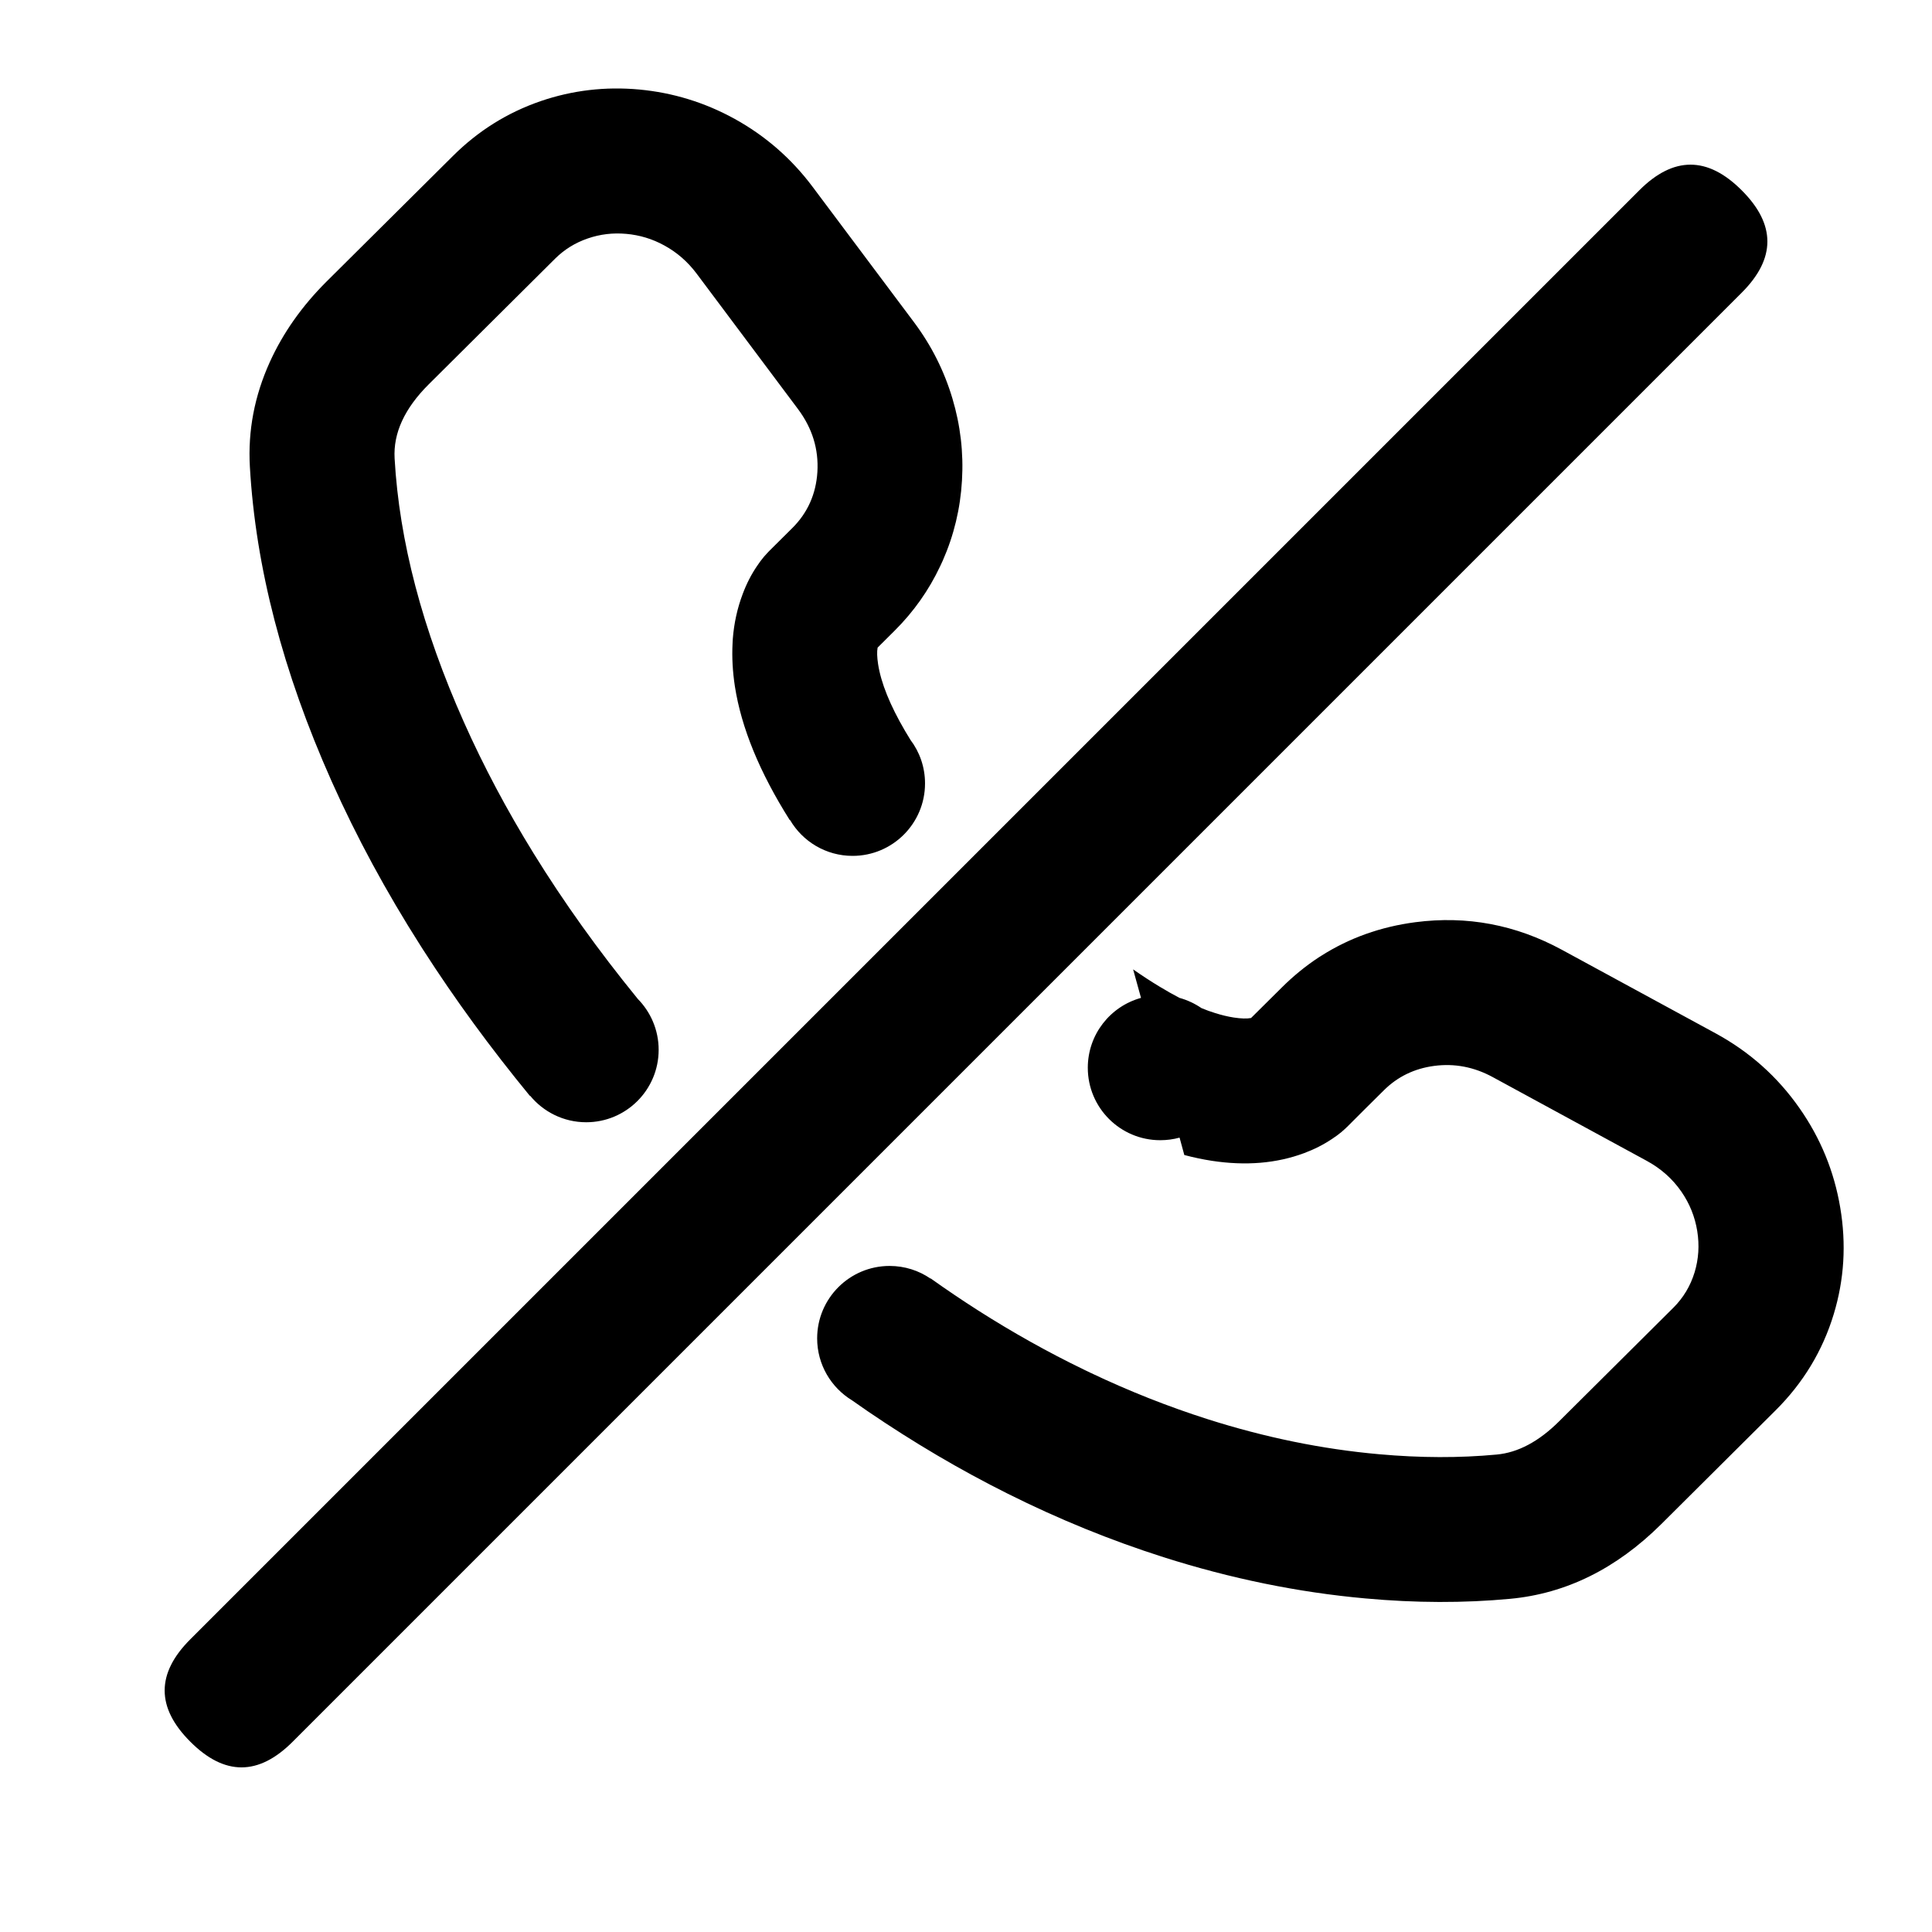
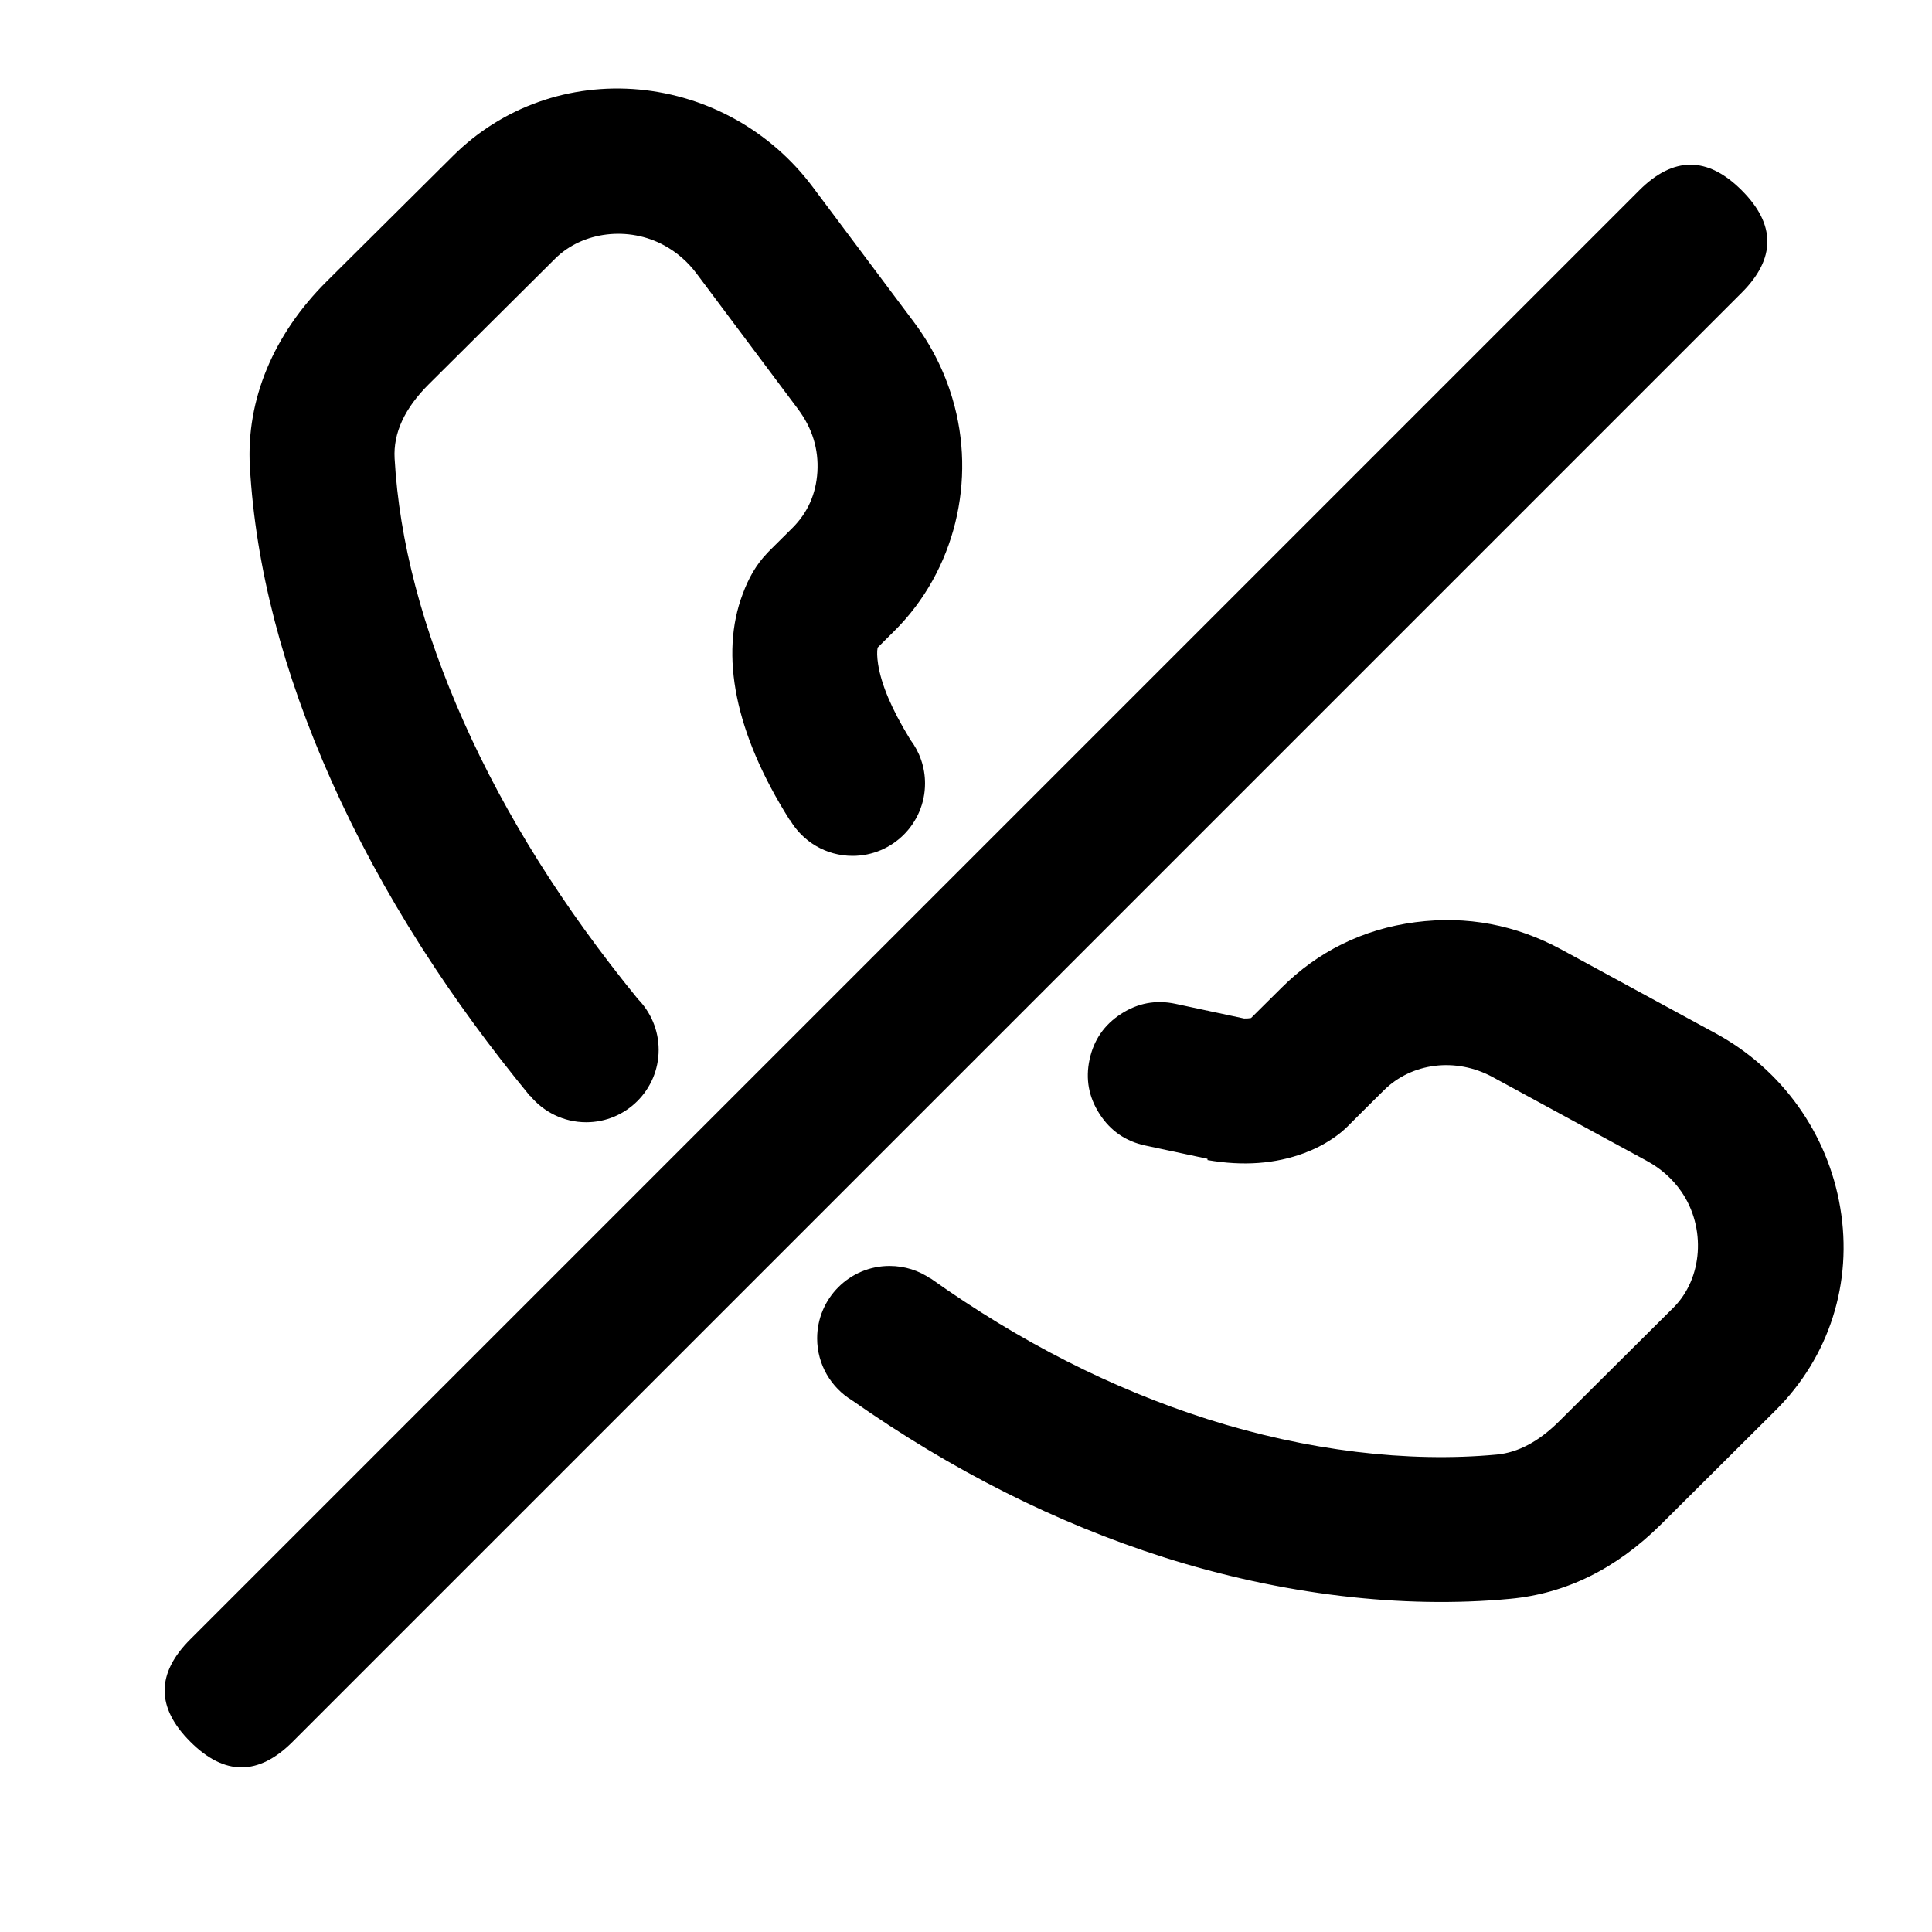
<svg viewBox="0 0 24 24" fill="none">
-   <path d="M21.636 3.636L3.636 21.636Q3.318 21.955 3 21.955Q2.682 21.955 2.364 21.636Q1.727 21 2.364 20.364L20.364 2.364Q21 1.727 21.636 2.364Q21.955 2.682 21.955 3Q21.955 3.318 21.636 3.636ZM11.355 4.004Q11.678 4.436 11.831 4.949Q11.981 5.45 11.95 5.969Q11.92 6.491 11.711 6.965Q11.696 7 11.679 7.034Q11.468 7.482 11.112 7.836L10.902 8.045Q10.888 8.119 10.908 8.25Q10.962 8.6 11.243 9.08Q11.267 9.12 11.292 9.161Q11.301 9.176 11.31 9.191C11.424 9.342 11.491 9.529 11.491 9.732C11.491 10.229 11.088 10.632 10.591 10.632C10.26 10.632 9.97 10.453 9.814 10.186L9.811 10.188Q9.249 9.298 9.129 8.526Q9.087 8.25 9.1 7.996Q9.101 7.966 9.103 7.937Q9.126 7.643 9.226 7.379Q9.297 7.188 9.405 7.03Q9.445 6.97 9.489 6.917Q9.507 6.896 9.527 6.875L9.542 6.859L9.549 6.851L9.553 6.848L9.555 6.846L9.556 6.844L9.843 6.559Q10.128 6.275 10.154 5.862Q10.179 5.438 9.914 5.083L8.653 3.398Q8.487 3.177 8.252 3.049Q8.03 2.927 7.778 2.905Q7.531 2.883 7.302 2.962Q7.068 3.042 6.896 3.213L5.326 4.774Q4.875 5.223 4.902 5.695Q4.989 7.236 5.763 8.971Q6.129 9.792 6.63 10.603Q7.19 11.51 7.919 12.404L7.921 12.407C8.082 12.57 8.182 12.794 8.182 13.041C8.182 13.538 7.779 13.941 7.282 13.941C7.001 13.941 6.75 13.812 6.585 13.611L6.582 13.613Q5.845 12.716 5.258 11.801Q5.242 11.776 5.226 11.751Q4.581 10.739 4.119 9.704Q3.211 7.668 3.104 5.797Q3.066 5.129 3.351 4.499Q3.598 3.954 4.057 3.497L5.627 1.937Q6.097 1.469 6.717 1.256Q7.308 1.054 7.941 1.112Q8.57 1.171 9.125 1.476Q9.699 1.793 10.094 2.32ZM14.712 14.348L14.653 14.132C14.577 14.153 14.496 14.164 14.413 14.164C13.916 14.164 13.513 13.761 13.513 13.264C13.513 12.85 13.793 12.501 14.174 12.396L14.076 12.042Q14.245 12.16 14.406 12.257Q14.533 12.334 14.652 12.396C14.75 12.423 14.843 12.467 14.925 12.523Q15.011 12.559 15.093 12.584Q15.216 12.623 15.326 12.64Q15.464 12.661 15.541 12.646L15.922 12.268Q16.137 12.054 16.38 11.894Q16.397 11.883 16.415 11.872Q16.936 11.541 17.582 11.456Q18.542 11.331 19.403 11.799L21.313 12.837Q21.945 13.181 22.354 13.766Q22.747 14.327 22.86 15.001Q22.975 15.681 22.779 16.326Q22.572 17.008 22.056 17.521L20.636 18.934Q19.8 19.764 18.76 19.861Q17.898 19.942 16.958 19.856Q15.708 19.743 14.454 19.344Q13.468 19.03 12.518 18.555Q11.633 18.113 10.779 17.531Q10.682 17.464 10.585 17.396C10.325 17.238 10.151 16.952 10.151 16.626C10.151 16.129 10.554 15.726 11.051 15.726C11.24 15.726 11.415 15.784 11.559 15.883L11.561 15.881Q11.852 16.088 12.146 16.276Q12.797 16.691 13.465 17.014Q13.505 17.034 13.546 17.053Q14.263 17.394 15 17.629Q16.074 17.971 17.132 18.065Q17.899 18.134 18.593 18.069Q18.99 18.032 19.367 17.657L20.787 16.245Q20.973 16.06 21.051 15.805Q21.126 15.557 21.084 15.294Q21.041 15.026 20.886 14.802Q20.72 14.563 20.454 14.419L18.543 13.38Q18.195 13.191 17.816 13.241Q17.447 13.29 17.191 13.544L16.944 13.789L16.734 13.999L16.731 14.002L16.73 14.002L16.728 14.004L16.719 14.013L16.704 14.027Q16.686 14.044 16.662 14.064Q16.61 14.107 16.549 14.147Q16.39 14.254 16.199 14.325Q15.685 14.516 15.054 14.42Q14.886 14.394 14.712 14.348Z" fill="currentColor" />
+   <path d="M21 2.046Q21.318 2.046 21.636 2.364C22.061 2.788 22.061 3.212 21.636 3.636L3.636 21.636C3.212 22.061 2.788 22.061 2.364 21.636C1.939 21.212 1.939 20.788 2.364 20.364L20.364 2.364Q20.682 2.046 21 2.046ZM10.908 8.25C10.947 8.503 11.077 8.808 11.292 9.161L11.31 9.191C11.424 9.342 11.491 9.529 11.491 9.732C11.491 10.229 11.088 10.632 10.591 10.632C10.26 10.632 9.97 10.453 9.814 10.186L9.811 10.188C9.126 9.104 8.941 8.131 9.226 7.379C9.298 7.184 9.392 7.016 9.527 6.875L9.542 6.859L9.549 6.851L9.553 6.848L9.555 6.846L9.556 6.844L9.843 6.559Q10.128 6.275 10.154 5.862Q10.179 5.438 9.914 5.083L8.653 3.398Q8.487 3.177 8.252 3.049C7.811 2.807 7.238 2.873 6.896 3.213L5.326 4.774Q4.875 5.223 4.902 5.695Q4.989 7.236 5.763 8.971C6.28 10.13 6.998 11.275 7.919 12.404L7.921 12.407C8.082 12.57 8.182 12.794 8.182 13.041C8.182 13.538 7.779 13.941 7.282 13.941C7.001 13.941 6.75 13.812 6.585 13.611L6.582 13.613Q5.845 12.716 5.258 11.801L5.226 11.751Q4.581 10.739 4.119 9.704Q3.211 7.668 3.104 5.797C3.057 4.966 3.397 4.154 4.057 3.497L5.627 1.937C6.239 1.328 7.076 1.033 7.941 1.112C8.795 1.192 9.576 1.629 10.094 2.32L11.355 4.004Q11.678 4.436 11.831 4.949C12.135 5.965 11.862 7.09 11.112 7.836L10.902 8.045Q10.888 8.119 10.908 8.25ZM15.541 12.646L15.922 12.268C16.367 11.825 16.925 11.542 17.582 11.456Q18.542 11.331 19.403 11.799L21.313 12.837C22.139 13.286 22.706 14.083 22.86 15.001C23.018 15.934 22.725 16.856 22.056 17.521L20.636 18.934Q19.8 19.764 18.76 19.861C17.421 19.987 15.919 19.81 14.454 19.344C13.115 18.917 11.825 18.265 10.585 17.396C10.325 17.238 10.151 16.952 10.151 16.626C10.151 16.129 10.554 15.726 11.051 15.726C11.24 15.726 11.415 15.784 11.559 15.883L11.561 15.881C12.665 16.666 13.807 17.249 15 17.629C16.235 18.022 17.492 18.172 18.593 18.069Q18.99 18.032 19.367 17.657L20.787 16.245C21.154 15.88 21.195 15.249 20.886 14.802Q20.72 14.563 20.454 14.419L18.543 13.38C18.085 13.131 17.537 13.201 17.191 13.544L16.944 13.789L16.734 13.999L16.731 14.002H16.73L16.728 14.004L16.719 14.013L16.704 14.027C16.666 14.063 16.608 14.108 16.549 14.147Q16.39 14.254 16.199 14.325C15.843 14.457 15.447 14.488 15 14.411V14.395L14.227 14.23Q13.862 14.152 13.66 13.839Q13.457 13.526 13.535 13.162Q13.613 12.797 13.926 12.595Q14.239 12.392 14.603 12.47L15 12.555V12.553Q15.007 12.555 15.014 12.558L15.455 12.652Q15.505 12.653 15.541 12.646Z" fill="currentColor" />
</svg>
